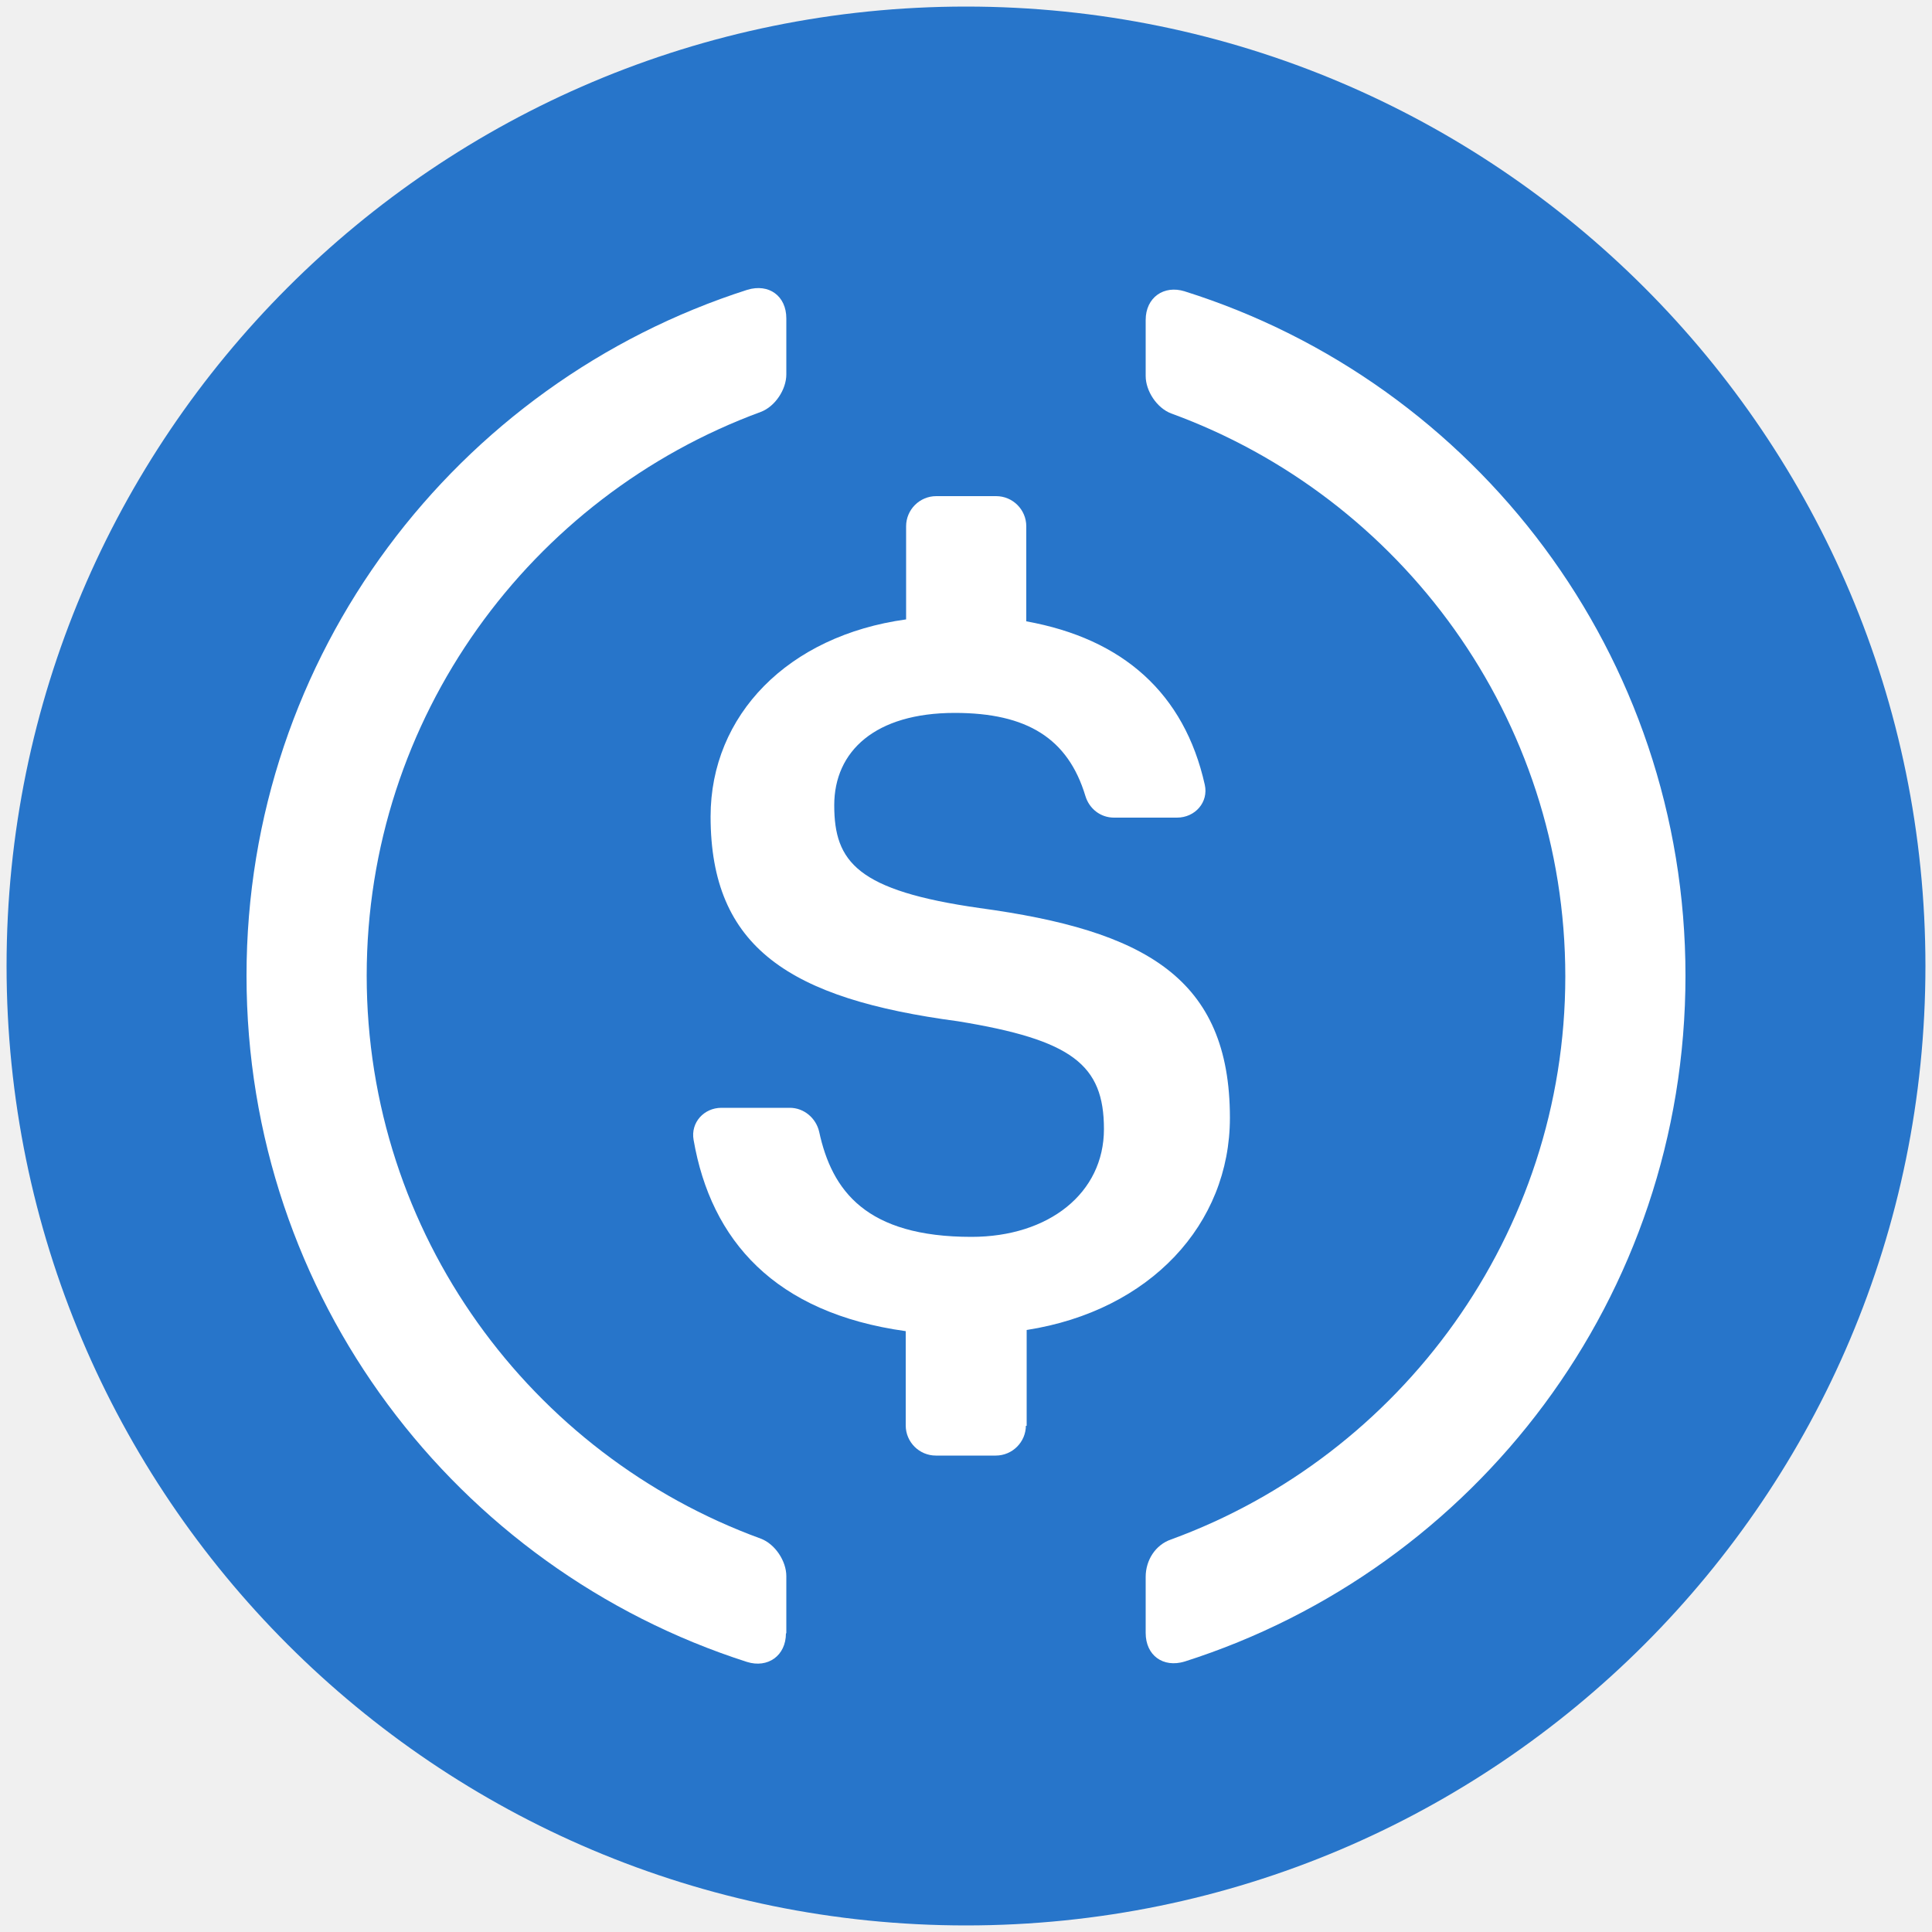
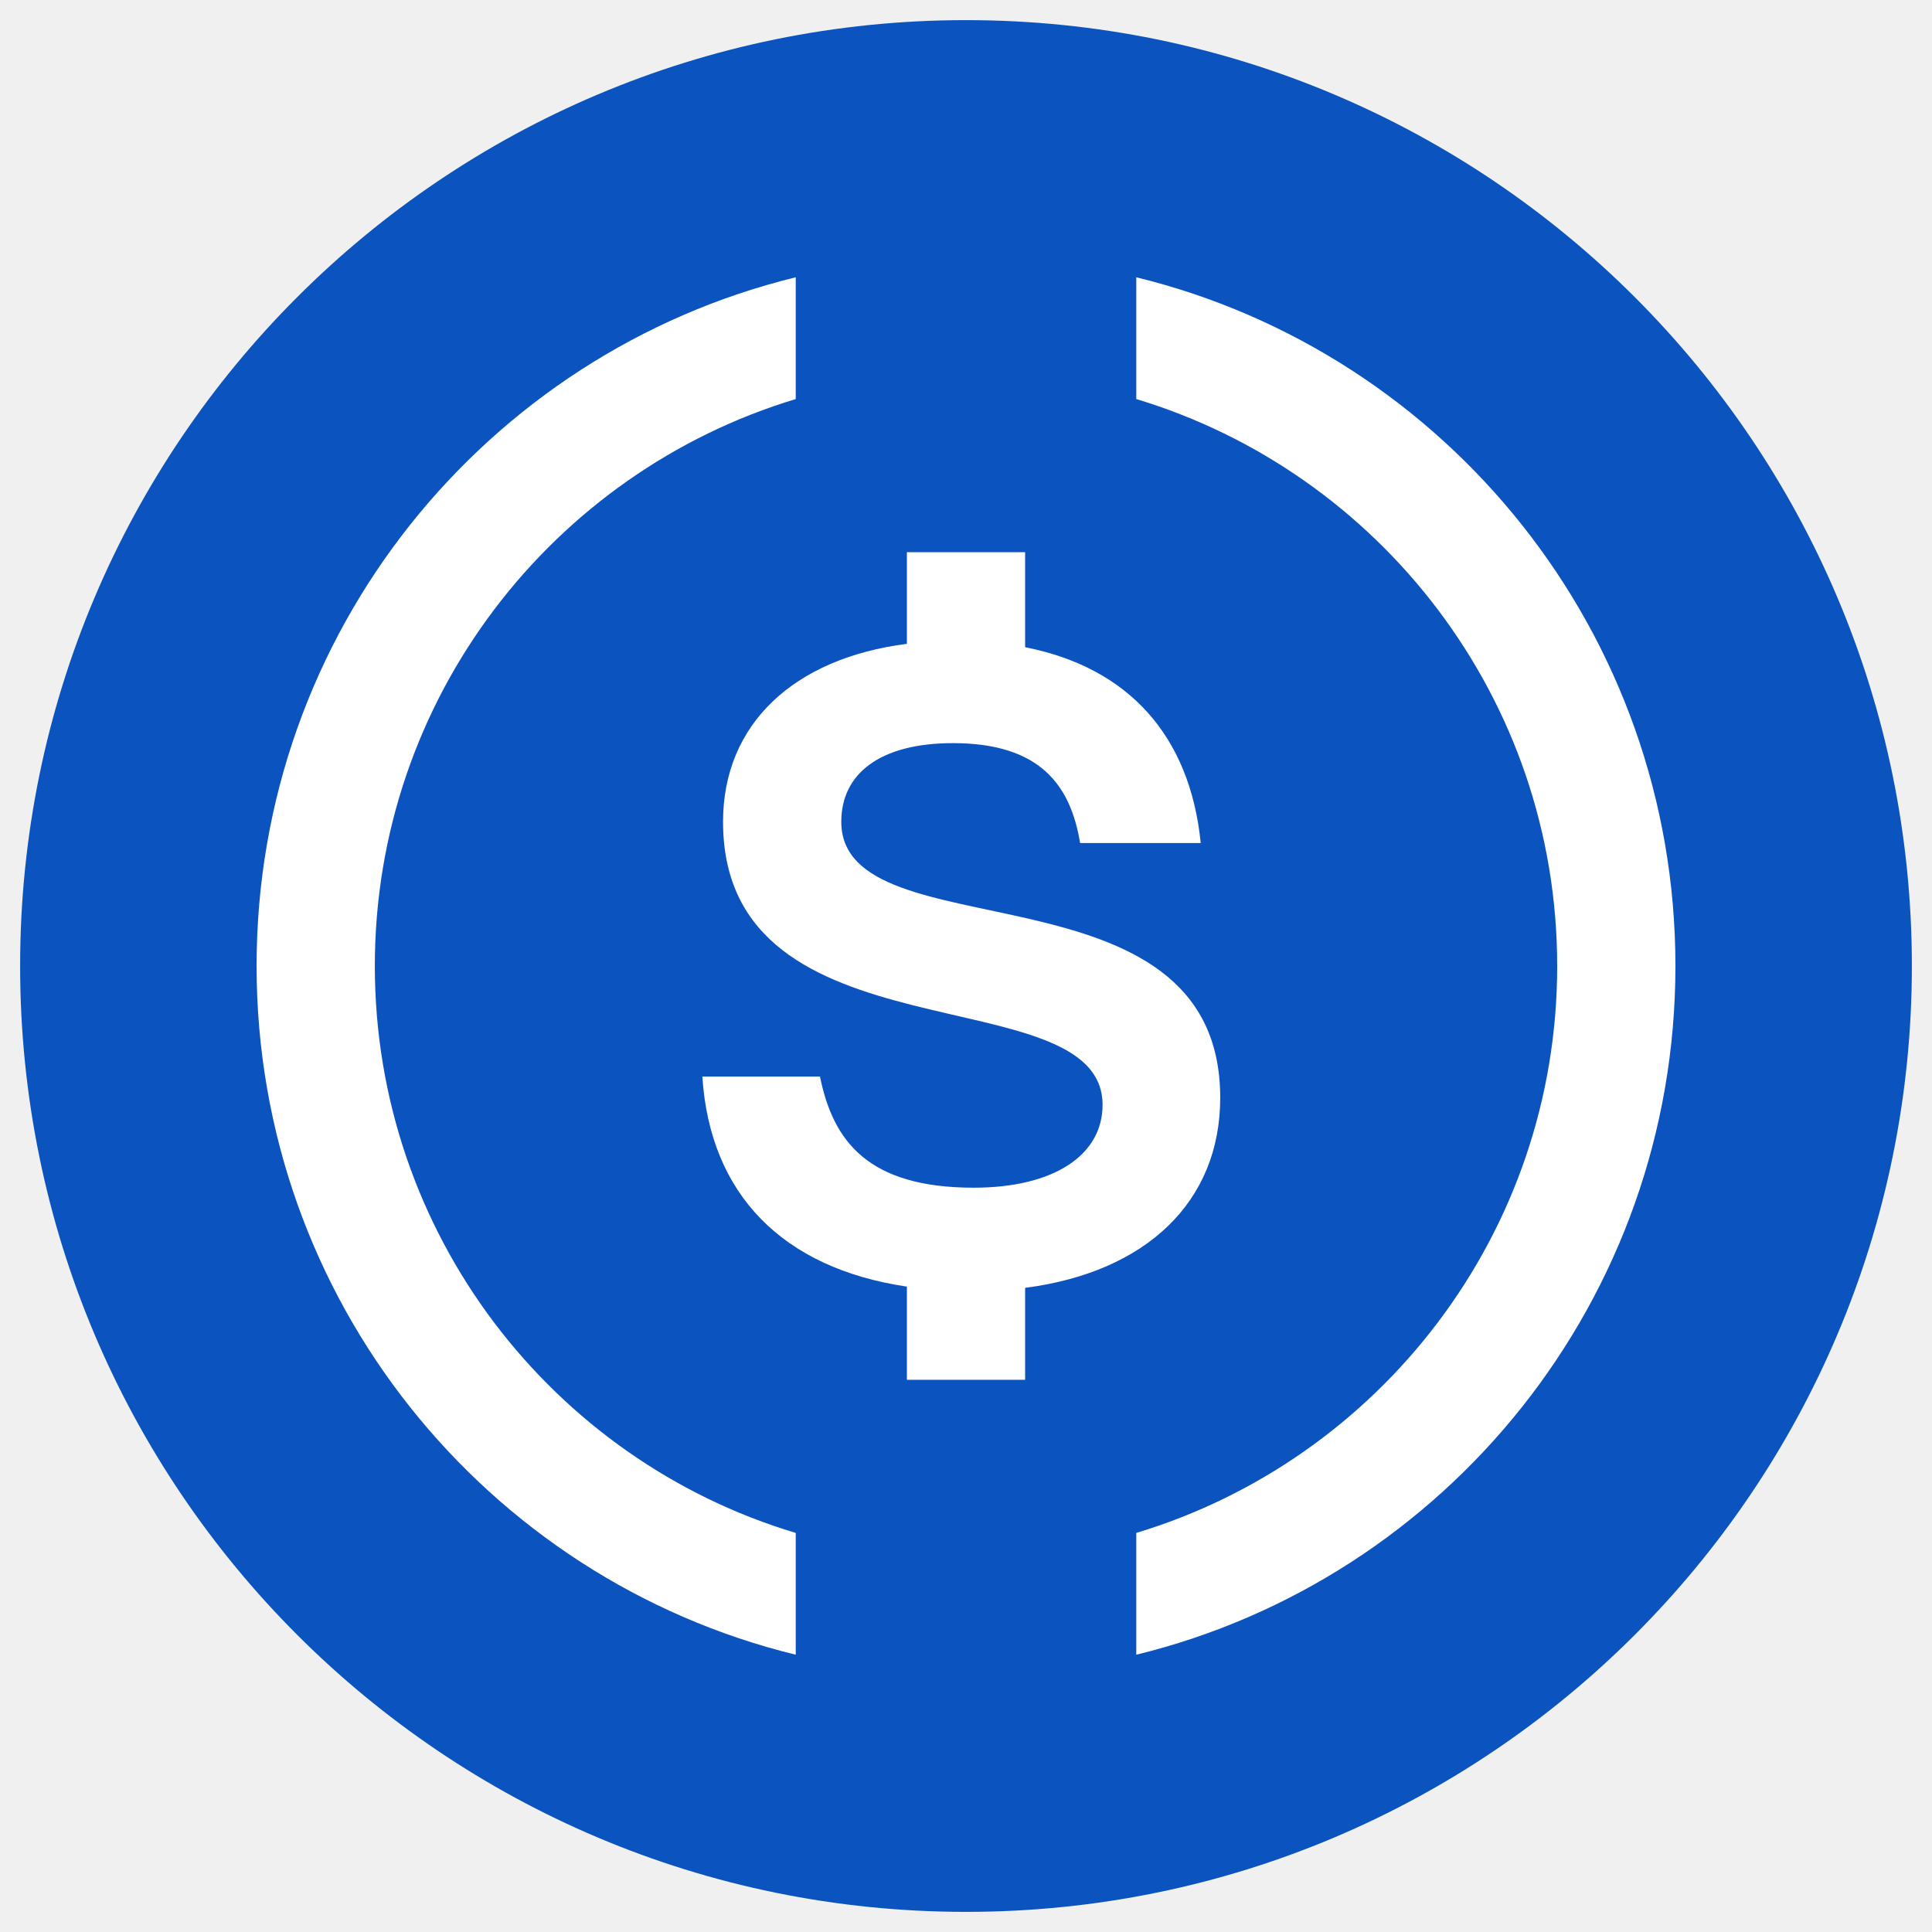
- <svg xmlns="http://www.w3.org/2000/svg" version="1.1" id="Layer_1" x="0px" y="0px" viewBox="0 0 500 500" style="enable-background:new 0 0 500 500;" xml:space="preserve">
-   <style type="text/css">
- 	.st0{fill:#2775CA;}
- 	.st1{fill:#FFFFFF;}
- </style>
-   <circle class="st0" cx="250" cy="250" r="248.3" />
-   <path class="st1" d="M203.4,422.7c0,5.8-4.7,9.1-10.1,7.4C118.1,406,63.8,335.7,63.8,252.5c0-83,54.3-153.4,129.6-177.5  c5.6-1.7,10.1,1.6,10.1,7.4v14.5c0,3.9-2.9,8.3-6.6,9.7c-59.6,21.9-102,79.1-102,145.9c0,66.9,42.5,124,102,145.7  c3.7,1.4,6.6,5.8,6.6,9.7V422.7z" />
-   <path class="st1" d="M265.5,368.9c0,4.3-3.5,7.8-7.8,7.8h-15.5c-4.3,0-7.8-3.5-7.8-7.8v-24.4c-33.9-4.7-50.4-23.5-54.9-49.5  c-0.8-4.5,2.7-8.3,7.2-8.3h17.7c3.7,0,6.8,2.7,7.6,6.2c3.3,15.3,12.2,27.2,39.4,27.2c20,0,34.3-11.3,34.3-27.9  c0-16.7-8.3-23.1-37.8-27.9c-43.5-5.8-64-19-64-53c0-26.2,20-46.8,50.6-51v-24.1c0-4.3,3.5-7.8,7.8-7.8h15.5c4.3,0,7.8,3.5,7.8,7.8  v24.6c25,4.5,40.9,18.6,46.2,42.3c1,4.5-2.5,8.5-7.2,8.5h-16.3c-3.5,0-6.4-2.3-7.4-5.6c-4.5-14.9-15.1-21.5-33.8-21.5  c-20.6,0-31.2,9.9-31.2,23.9c0,14.7,6,22.1,37.6,26.6c42.7,5.8,64.8,18,64.8,54.3c0,27.5-20.6,49.9-52.6,54.9v24.8H265.5z" />
-   <path class="st1" d="M306.6,430c-5.6,1.7-10.1-1.6-10.1-7.4v-14.5c0-4.3,2.5-8.3,6.6-9.7c59.4-21.7,102-79,102-145.7  c0-66.9-42.5-124-102-145.7c-3.7-1.4-6.6-5.8-6.6-9.7V82.8c0-5.8,4.7-9.1,10.1-7.4c75.3,23.7,129.6,94.1,129.6,177.1  C436.2,335.7,381.9,406,306.6,430z" />
+ <svg xmlns="http://www.w3.org/2000/svg" width="96" height="96" viewBox="0 0 96 96" fill="none">
+   <path d="M48 95C73.957 95 95 73.957 95 48C95 22.043 73.957 1 48 1C22.043 1 1 22.043 1 48C1 73.957 22.043 95 48 95Z" fill="#0B53BF" />
+   <path d="M56.461 13.778V19.829C68.534 23.472 77.376 34.693 77.376 48C77.376 61.307 68.534 72.528 56.461 76.17V82.222C71.853 78.462 83.251 64.567 83.251 48C83.251 31.432 71.853 17.538 56.461 13.778Z" fill="white" />
+   <path d="M18.625 48C18.625 34.693 27.467 23.472 39.54 19.829V13.778C24.148 17.538 12.75 31.432 12.75 48C12.75 64.567 24.148 78.462 39.54 82.222V76.17C27.467 72.557 18.625 61.307 18.625 48Z" fill="white" />
+   <path d="M60.632 54.551C60.632 42.536 41.803 47.471 41.803 40.833C41.803 38.453 43.712 36.926 47.354 36.926C51.702 36.926 53.2 39.041 53.67 41.89H59.663C59.128 36.543 56.059 33.166 50.938 32.16V27.438H45.063V31.992C39.453 32.706 35.928 35.973 35.928 40.833C35.928 52.906 54.786 48.382 54.786 54.903C54.786 57.371 52.407 59.016 48.383 59.016C43.124 59.016 41.391 56.695 40.745 53.493H34.899C35.278 59.35 38.89 63.016 45.063 63.931V68.562H50.938V63.992C56.963 63.214 60.632 59.709 60.632 54.551Z" fill="white" />
</svg>
